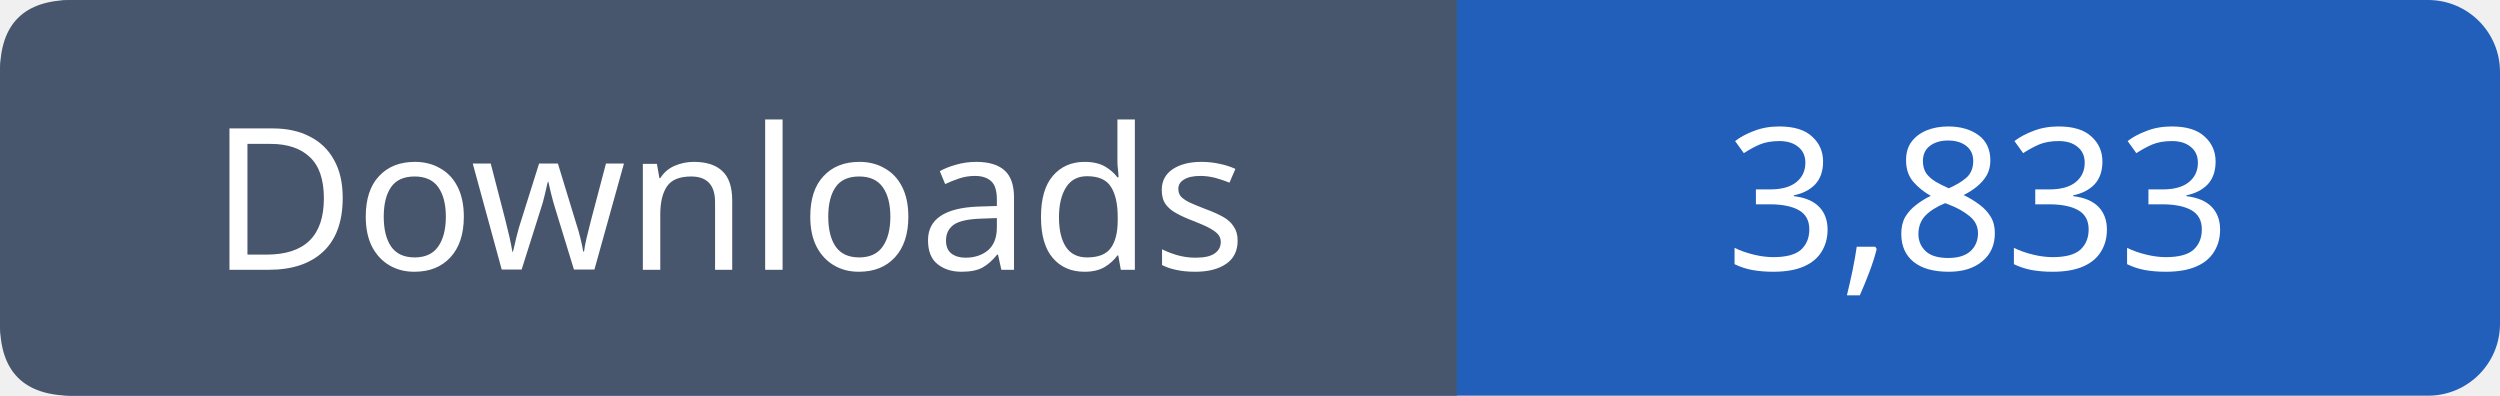
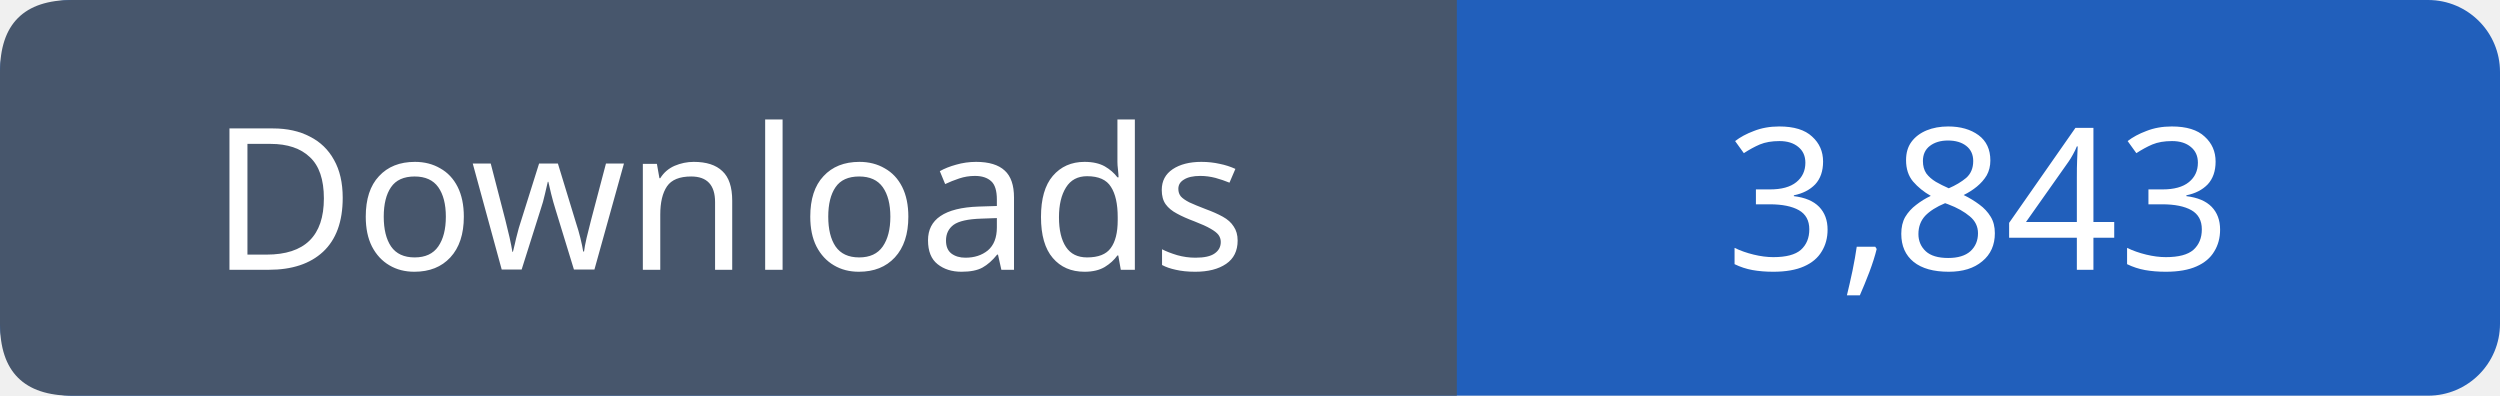
- <svg xmlns="http://www.w3.org/2000/svg" width="139" height="22" role="img" aria-label="Downloads: 3,833">
+ <svg xmlns="http://www.w3.org/2000/svg" width="139" height="22" role="img" aria-label="Downloads: 3,843">
  <rect width="139" height="22" rx="4" fill="#215fbb" />
  <path fill="#47566c" d="M4 0h77v22H4q-4 0-4-4V4q0-4 4-4" />
  <g font-family="Verdana,sans-serif" font-size="11" fill="white" text-anchor="middle">
    <text x="40.5" y="15">Downloads</text>
-     <text x="110.0" y="15">3,833</text>
+     <text x="110.0" y="15">3,843</text>
  </g>
</svg>
